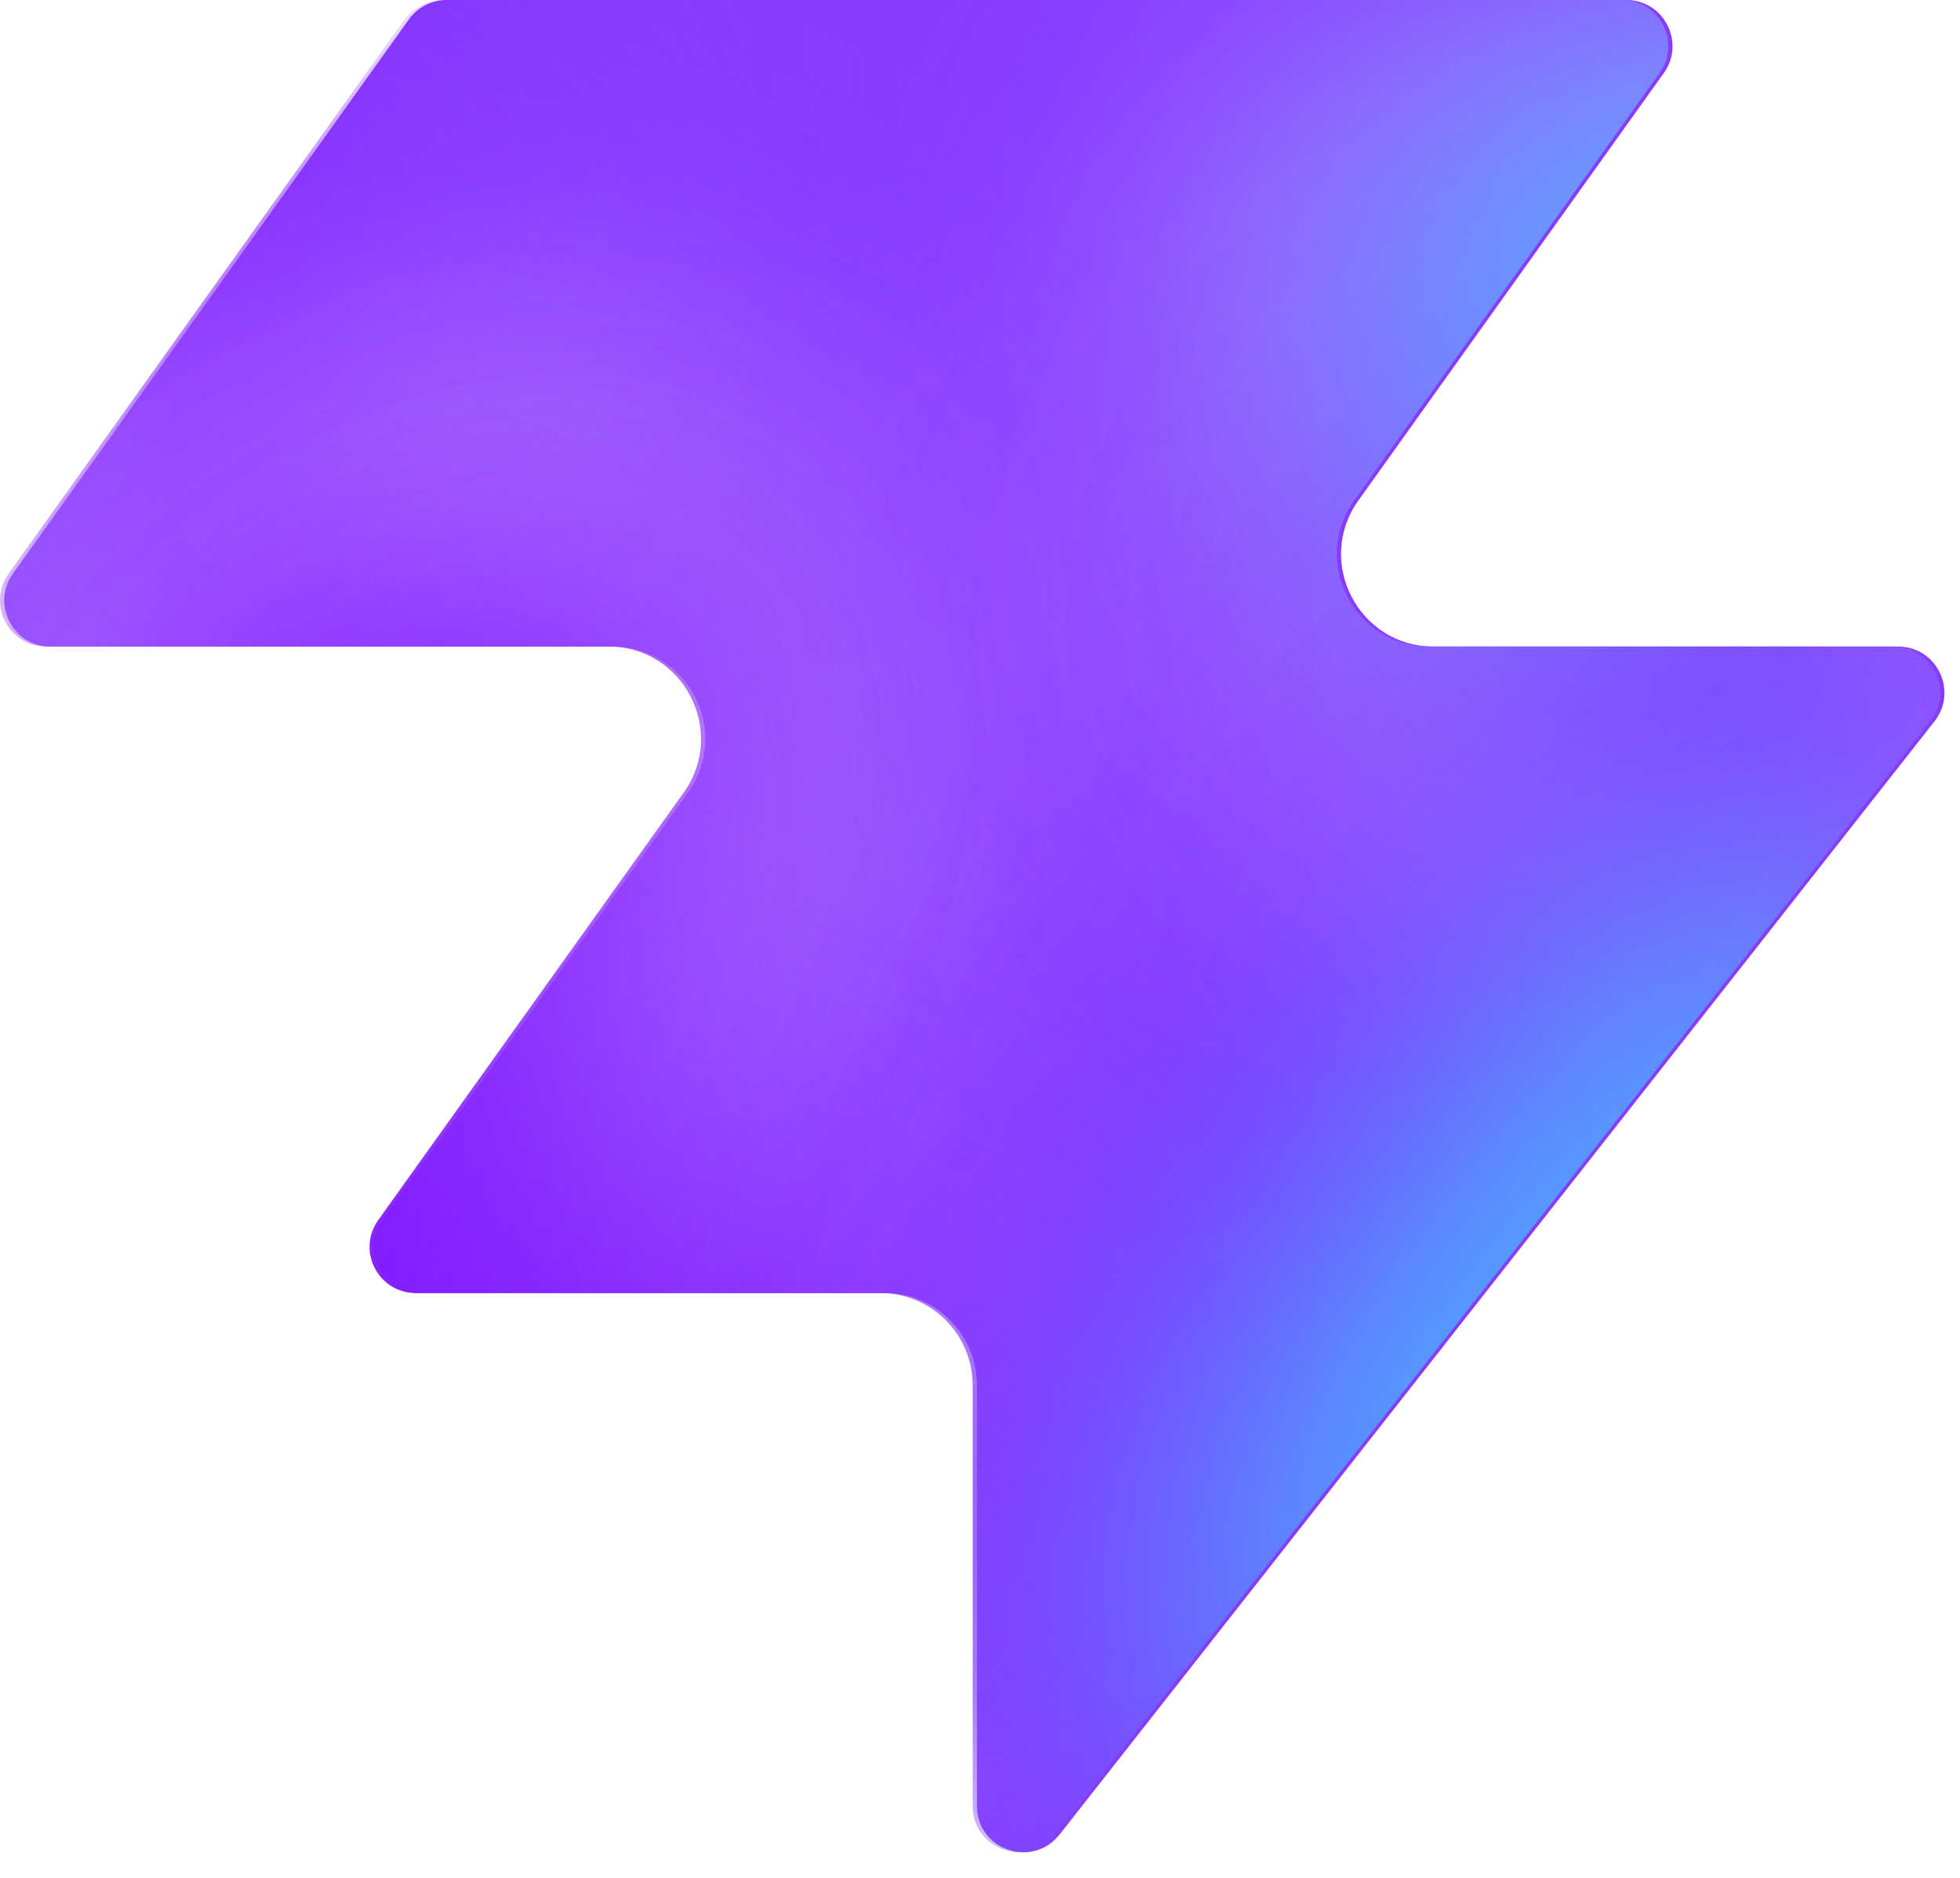
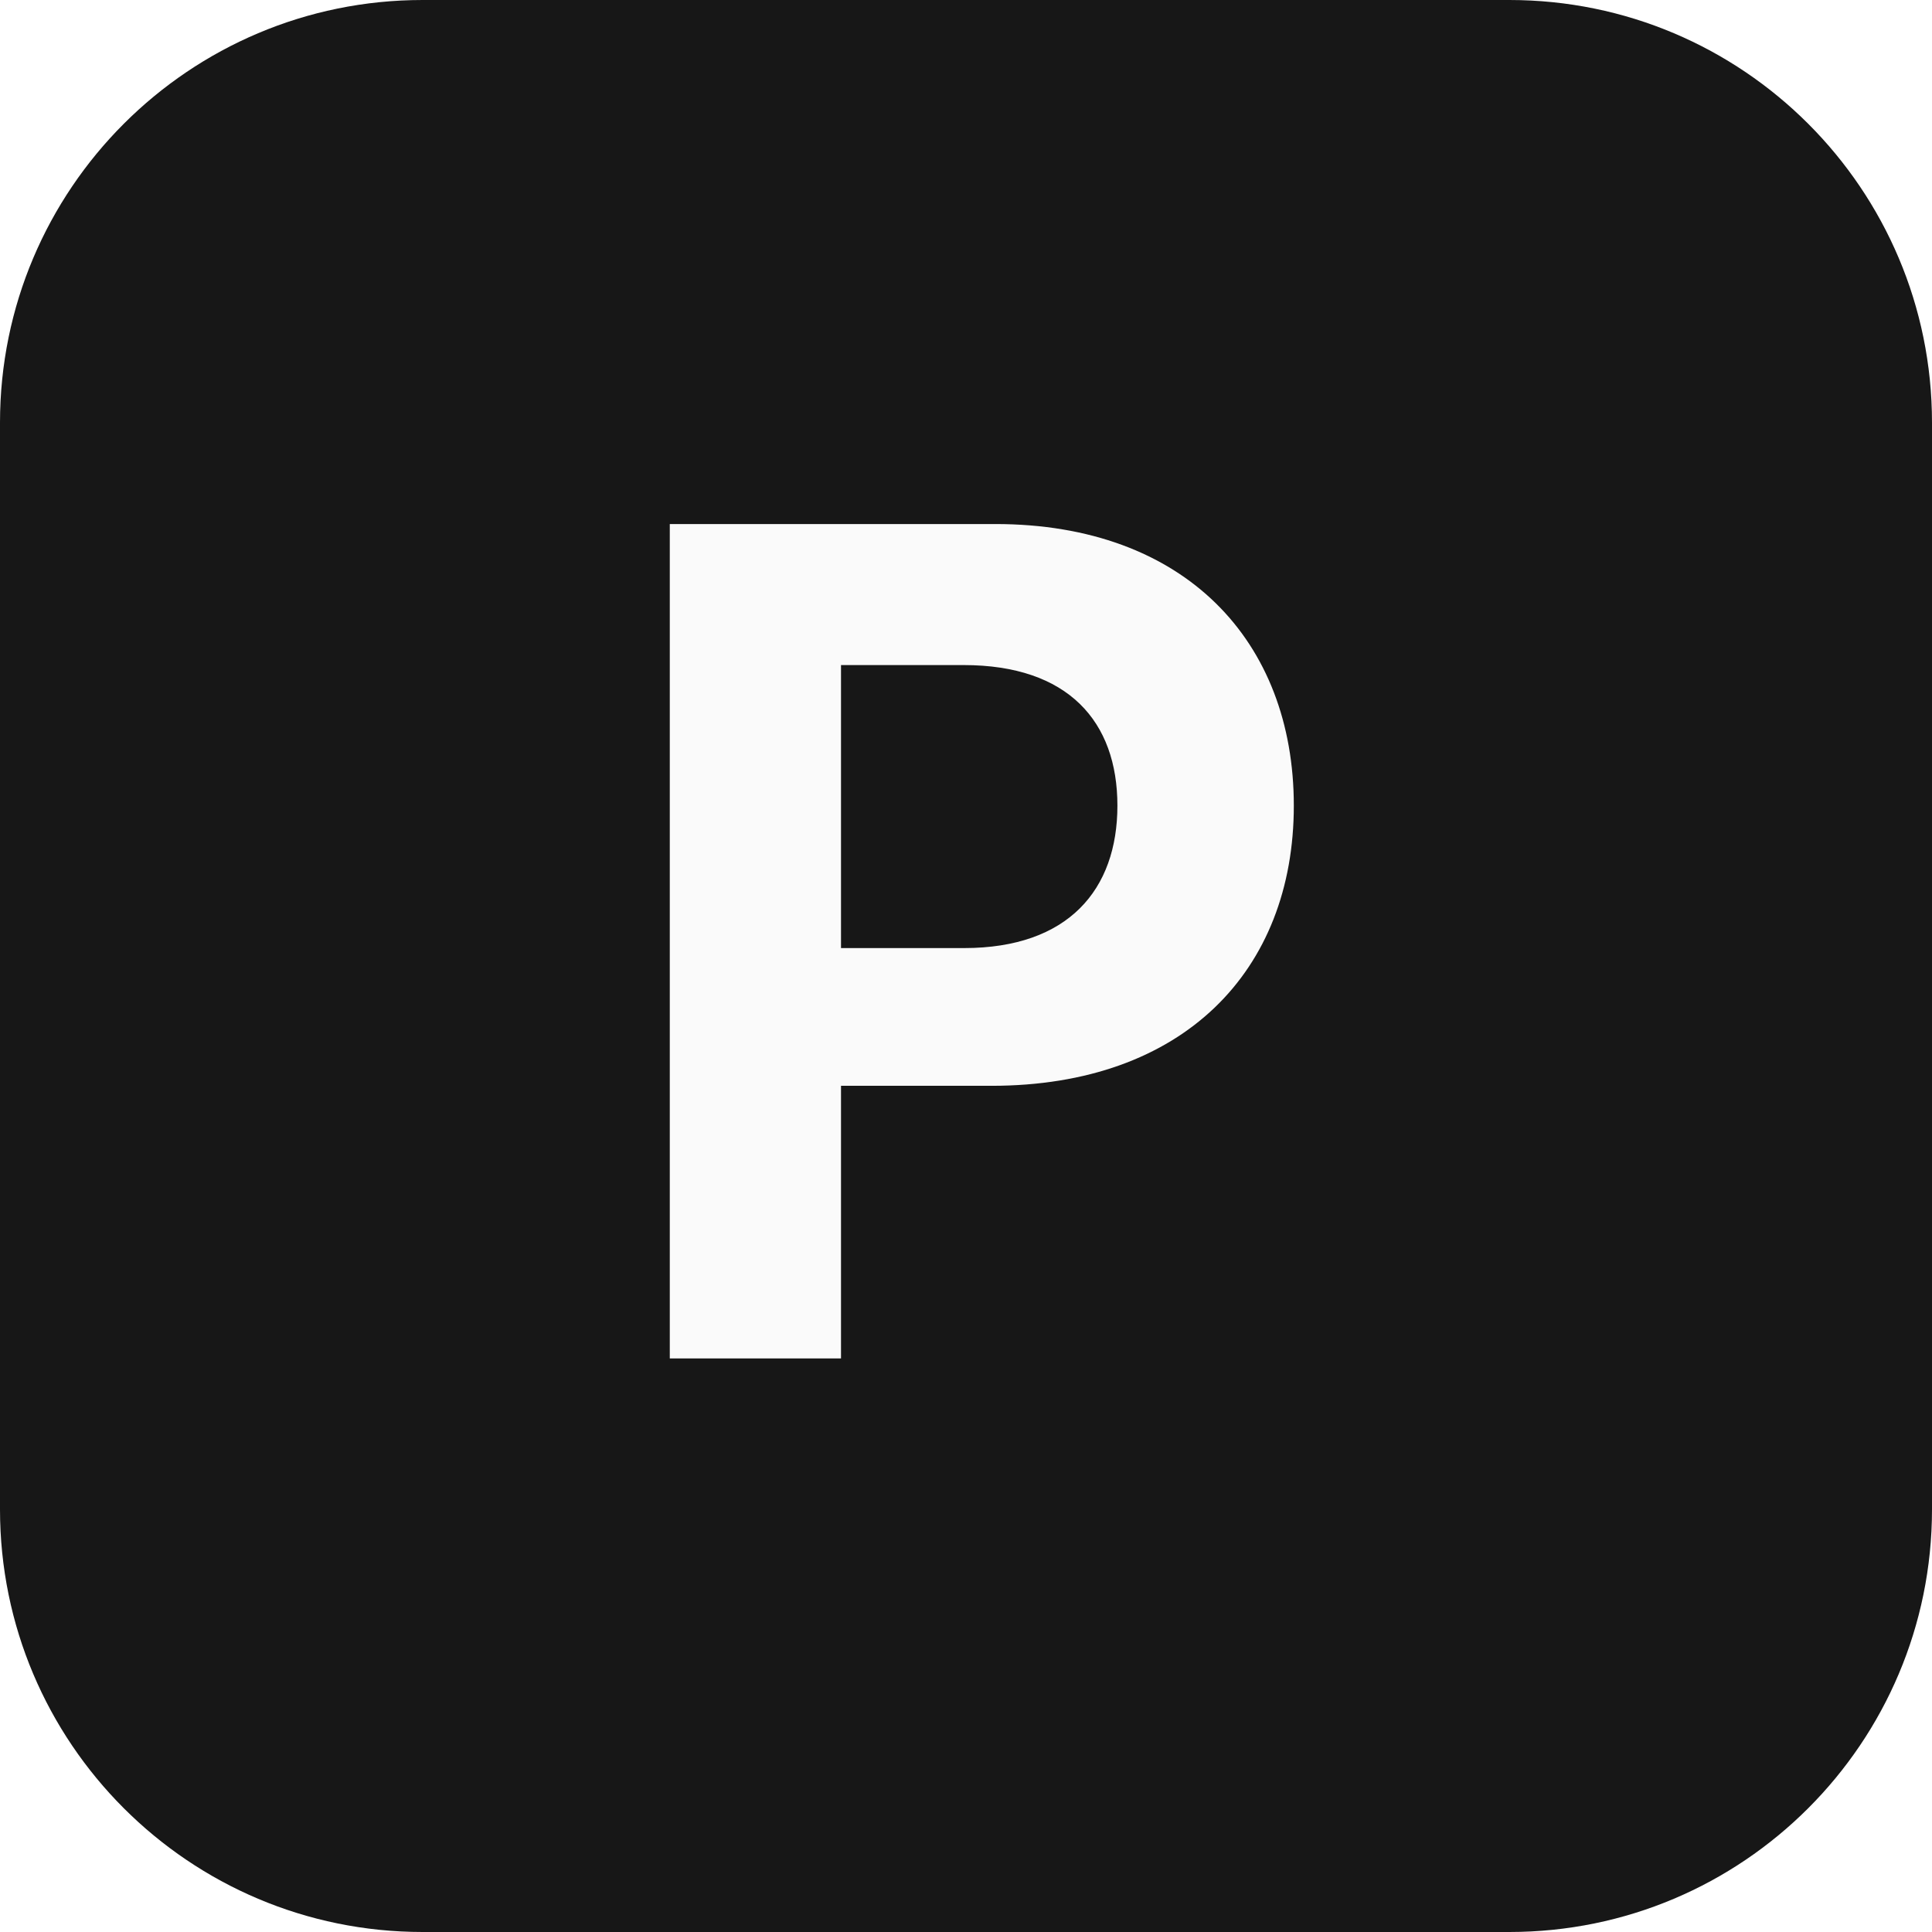
- <svg xmlns="http://www.w3.org/2000/svg" width="48" height="46" fill="none" viewBox="0 0 48 46">
-   <path fill="#863bff" d="M25.946 44.938c-.664.845-2.021.375-2.021-.698V33.937a2.26 2.26 0 0 0-2.262-2.262H10.287c-.92 0-1.456-1.04-.92-1.788l7.48-10.471c1.07-1.497 0-3.578-1.842-3.578H1.237c-.92 0-1.456-1.04-.92-1.788L10.013.474c.214-.297.556-.474.92-.474h28.894c.92 0 1.456 1.04.92 1.788l-7.48 10.471c-1.07 1.498 0 3.579 1.842 3.579h11.377c.943 0 1.473 1.088.89 1.83L25.947 44.94z" style="fill:#863bff;fill:color(display-p3 .525 .23 1);fill-opacity:1" />
-   <mask id="a" width="48" height="46" x="0" y="0" maskUnits="userSpaceOnUse" style="mask-type:alpha">
-     <path fill="#000" d="M25.842 44.938c-.664.844-2.021.375-2.021-.698V33.937a2.26 2.26 0 0 0-2.262-2.262H10.183c-.92 0-1.456-1.04-.92-1.788l7.48-10.471c1.07-1.498 0-3.579-1.842-3.579H1.133c-.92 0-1.456-1.04-.92-1.787L9.91.473c.214-.297.556-.474.92-.474h28.894c.92 0 1.456 1.04.92 1.788l-7.48 10.471c-1.07 1.498 0 3.578 1.842 3.578h11.377c.943 0 1.473 1.088.89 1.832L25.843 44.94z" style="fill:#000;fill-opacity:1" />
-   </mask>
-   <g mask="url(#a)">
-     <g filter="url(#b)">
-       <ellipse cx="5.508" cy="14.704" fill="#ede6ff" rx="5.508" ry="14.704" style="fill:#ede6ff;fill:color(display-p3 .927 .903 1);fill-opacity:1" transform="matrix(.00324 1 1 -.00324 -4.47 31.516)" />
-     </g>
-     <g filter="url(#c)">
-       <ellipse cx="10.399" cy="29.851" fill="#ede6ff" rx="10.399" ry="29.851" style="fill:#ede6ff;fill:color(display-p3 .927 .903 1);fill-opacity:1" transform="matrix(.00324 1 1 -.00324 -39.328 7.883)" />
-     </g>
-     <g filter="url(#d)">
-       <ellipse cx="5.508" cy="30.487" fill="#7e14ff" rx="5.508" ry="30.487" style="fill:#7e14ff;fill:color(display-p3 .492 .077 1);fill-opacity:1" transform="rotate(89.814 -25.913 -14.639)scale(1 -1)" />
-     </g>
-     <g filter="url(#e)">
-       <ellipse cx="5.508" cy="30.599" fill="#7e14ff" rx="5.508" ry="30.599" style="fill:#7e14ff;fill:color(display-p3 .492 .077 1);fill-opacity:1" transform="rotate(89.814 -32.644 -3.334)scale(1 -1)" />
-     </g>
-     <g filter="url(#f)">
-       <ellipse cx="5.508" cy="30.599" fill="#7e14ff" rx="5.508" ry="30.599" style="fill:#7e14ff;fill:color(display-p3 .492 .077 1);fill-opacity:1" transform="matrix(.00324 1 1 -.00324 -34.34 30.47)" />
-     </g>
-     <g filter="url(#g)">
-       <ellipse cx="14.072" cy="22.078" fill="#ede6ff" rx="14.072" ry="22.078" style="fill:#ede6ff;fill:color(display-p3 .927 .903 1);fill-opacity:1" transform="rotate(93.35 24.506 48.493)scale(-1 1)" />
-     </g>
-     <g filter="url(#h)">
-       <ellipse cx="3.47" cy="21.501" fill="#7e14ff" rx="3.47" ry="21.501" style="fill:#7e14ff;fill:color(display-p3 .492 .077 1);fill-opacity:1" transform="rotate(89.009 28.708 47.59)scale(-1 1)" />
-     </g>
-     <g filter="url(#i)">
-       <ellipse cx="3.47" cy="21.501" fill="#7e14ff" rx="3.47" ry="21.501" style="fill:#7e14ff;fill:color(display-p3 .492 .077 1);fill-opacity:1" transform="rotate(89.009 28.708 47.59)scale(-1 1)" />
-     </g>
-     <g filter="url(#j)">
-       <ellipse cx=".387" cy="8.972" fill="#7e14ff" rx="4.407" ry="29.108" style="fill:#7e14ff;fill:color(display-p3 .492 .077 1);fill-opacity:1" transform="rotate(39.51 .387 8.972)" />
-     </g>
-     <g filter="url(#k)">
-       <ellipse cx="47.523" cy="-6.092" fill="#7e14ff" rx="4.407" ry="29.108" style="fill:#7e14ff;fill:color(display-p3 .492 .077 1);fill-opacity:1" transform="rotate(37.892 47.523 -6.092)" />
-     </g>
-     <g filter="url(#l)">
-       <ellipse cx="41.412" cy="6.333" fill="#47bfff" rx="5.971" ry="9.665" style="fill:#47bfff;fill:color(display-p3 .28 .748 1);fill-opacity:1" transform="rotate(37.892 41.412 6.333)" />
-     </g>
-     <g filter="url(#m)">
-       <ellipse cx="-1.879" cy="38.332" fill="#7e14ff" rx="4.407" ry="29.108" style="fill:#7e14ff;fill:color(display-p3 .492 .077 1);fill-opacity:1" transform="rotate(37.892 -1.88 38.332)" />
-     </g>
-     <g filter="url(#n)">
-       <ellipse cx="-1.879" cy="38.332" fill="#7e14ff" rx="4.407" ry="29.108" style="fill:#7e14ff;fill:color(display-p3 .492 .077 1);fill-opacity:1" transform="rotate(37.892 -1.88 38.332)" />
-     </g>
-     <g filter="url(#o)">
-       <ellipse cx="35.651" cy="29.907" fill="#7e14ff" rx="4.407" ry="29.108" style="fill:#7e14ff;fill:color(display-p3 .492 .077 1);fill-opacity:1" transform="rotate(37.892 35.651 29.907)" />
-     </g>
-     <g filter="url(#p)">
-       <ellipse cx="38.418" cy="32.4" fill="#47bfff" rx="5.971" ry="15.297" style="fill:#47bfff;fill:color(display-p3 .28 .748 1);fill-opacity:1" transform="rotate(37.892 38.418 32.4)" />
-     </g>
-   </g>
-   <defs>
-     <filter id="b" width="60.045" height="41.654" x="-19.77" y="16.149" color-interpolation-filters="sRGB" filterUnits="userSpaceOnUse">
-       <feFlood flood-opacity="0" result="BackgroundImageFix" />
-       <feBlend in="SourceGraphic" in2="BackgroundImageFix" result="shape" />
-       <feGaussianBlur result="effect1_foregroundBlur_2002_17158" stdDeviation="7.659" />
-     </filter>
-     <filter id="c" width="90.34" height="51.437" x="-54.613" y="-7.533" color-interpolation-filters="sRGB" filterUnits="userSpaceOnUse">
-       <feFlood flood-opacity="0" result="BackgroundImageFix" />
-       <feBlend in="SourceGraphic" in2="BackgroundImageFix" result="shape" />
-       <feGaussianBlur result="effect1_foregroundBlur_2002_17158" stdDeviation="7.659" />
-     </filter>
-     <filter id="d" width="79.355" height="29.4" x="-49.64" y="2.03" color-interpolation-filters="sRGB" filterUnits="userSpaceOnUse">
-       <feFlood flood-opacity="0" result="BackgroundImageFix" />
-       <feBlend in="SourceGraphic" in2="BackgroundImageFix" result="shape" />
-       <feGaussianBlur result="effect1_foregroundBlur_2002_17158" stdDeviation="4.596" />
-     </filter>
-     <filter id="e" width="79.579" height="29.4" x="-45.045" y="20.029" color-interpolation-filters="sRGB" filterUnits="userSpaceOnUse">
-       <feFlood flood-opacity="0" result="BackgroundImageFix" />
-       <feBlend in="SourceGraphic" in2="BackgroundImageFix" result="shape" />
-       <feGaussianBlur result="effect1_foregroundBlur_2002_17158" stdDeviation="4.596" />
-     </filter>
-     <filter id="f" width="79.579" height="29.4" x="-43.513" y="21.178" color-interpolation-filters="sRGB" filterUnits="userSpaceOnUse">
-       <feFlood flood-opacity="0" result="BackgroundImageFix" />
-       <feBlend in="SourceGraphic" in2="BackgroundImageFix" result="shape" />
-       <feGaussianBlur result="effect1_foregroundBlur_2002_17158" stdDeviation="4.596" />
-     </filter>
-     <filter id="g" width="74.749" height="58.852" x="15.756" y="-17.901" color-interpolation-filters="sRGB" filterUnits="userSpaceOnUse">
-       <feFlood flood-opacity="0" result="BackgroundImageFix" />
-       <feBlend in="SourceGraphic" in2="BackgroundImageFix" result="shape" />
-       <feGaussianBlur result="effect1_foregroundBlur_2002_17158" stdDeviation="7.659" />
-     </filter>
-     <filter id="h" width="61.377" height="25.362" x="23.548" y="2.284" color-interpolation-filters="sRGB" filterUnits="userSpaceOnUse">
-       <feFlood flood-opacity="0" result="BackgroundImageFix" />
-       <feBlend in="SourceGraphic" in2="BackgroundImageFix" result="shape" />
-       <feGaussianBlur result="effect1_foregroundBlur_2002_17158" stdDeviation="4.596" />
-     </filter>
-     <filter id="i" width="61.377" height="25.362" x="23.548" y="2.284" color-interpolation-filters="sRGB" filterUnits="userSpaceOnUse">
-       <feFlood flood-opacity="0" result="BackgroundImageFix" />
-       <feBlend in="SourceGraphic" in2="BackgroundImageFix" result="shape" />
-       <feGaussianBlur result="effect1_foregroundBlur_2002_17158" stdDeviation="4.596" />
-     </filter>
-     <filter id="j" width="56.045" height="63.649" x="-27.636" y="-22.853" color-interpolation-filters="sRGB" filterUnits="userSpaceOnUse">
-       <feFlood flood-opacity="0" result="BackgroundImageFix" />
-       <feBlend in="SourceGraphic" in2="BackgroundImageFix" result="shape" />
-       <feGaussianBlur result="effect1_foregroundBlur_2002_17158" stdDeviation="4.596" />
-     </filter>
-     <filter id="k" width="54.814" height="64.646" x="20.116" y="-38.415" color-interpolation-filters="sRGB" filterUnits="userSpaceOnUse">
-       <feFlood flood-opacity="0" result="BackgroundImageFix" />
-       <feBlend in="SourceGraphic" in2="BackgroundImageFix" result="shape" />
-       <feGaussianBlur result="effect1_foregroundBlur_2002_17158" stdDeviation="4.596" />
-     </filter>
-     <filter id="l" width="33.541" height="35.313" x="24.641" y="-11.323" color-interpolation-filters="sRGB" filterUnits="userSpaceOnUse">
-       <feFlood flood-opacity="0" result="BackgroundImageFix" />
-       <feBlend in="SourceGraphic" in2="BackgroundImageFix" result="shape" />
-       <feGaussianBlur result="effect1_foregroundBlur_2002_17158" stdDeviation="4.596" />
-     </filter>
-     <filter id="m" width="54.814" height="64.646" x="-29.286" y="6.009" color-interpolation-filters="sRGB" filterUnits="userSpaceOnUse">
-       <feFlood flood-opacity="0" result="BackgroundImageFix" />
-       <feBlend in="SourceGraphic" in2="BackgroundImageFix" result="shape" />
-       <feGaussianBlur result="effect1_foregroundBlur_2002_17158" stdDeviation="4.596" />
-     </filter>
-     <filter id="n" width="54.814" height="64.646" x="-29.286" y="6.009" color-interpolation-filters="sRGB" filterUnits="userSpaceOnUse">
-       <feFlood flood-opacity="0" result="BackgroundImageFix" />
-       <feBlend in="SourceGraphic" in2="BackgroundImageFix" result="shape" />
-       <feGaussianBlur result="effect1_foregroundBlur_2002_17158" stdDeviation="4.596" />
-     </filter>
-     <filter id="o" width="54.814" height="64.646" x="8.244" y="-2.416" color-interpolation-filters="sRGB" filterUnits="userSpaceOnUse">
-       <feFlood flood-opacity="0" result="BackgroundImageFix" />
-       <feBlend in="SourceGraphic" in2="BackgroundImageFix" result="shape" />
-       <feGaussianBlur result="effect1_foregroundBlur_2002_17158" stdDeviation="4.596" />
-     </filter>
-     <filter id="p" width="39.409" height="43.623" x="18.713" y="10.588" color-interpolation-filters="sRGB" filterUnits="userSpaceOnUse">
-       <feFlood flood-opacity="0" result="BackgroundImageFix" />
-       <feBlend in="SourceGraphic" in2="BackgroundImageFix" result="shape" />
-       <feGaussianBlur result="effect1_foregroundBlur_2002_17158" stdDeviation="4.596" />
-     </filter>
-   </defs>
+ <svg xmlns="http://www.w3.org/2000/svg" width="64" height="64" viewBox="0 0 64 64">
+   <rect width="64" height="64" rx="14" fill="#171717" />
+   <text x="32" y="45" font-family="Geist Variable, Inter, Helvetica, Arial, sans-serif" font-size="38" font-weight="700" fill="#fafafa" text-anchor="middle">
+     P
+   </text>
</svg>
